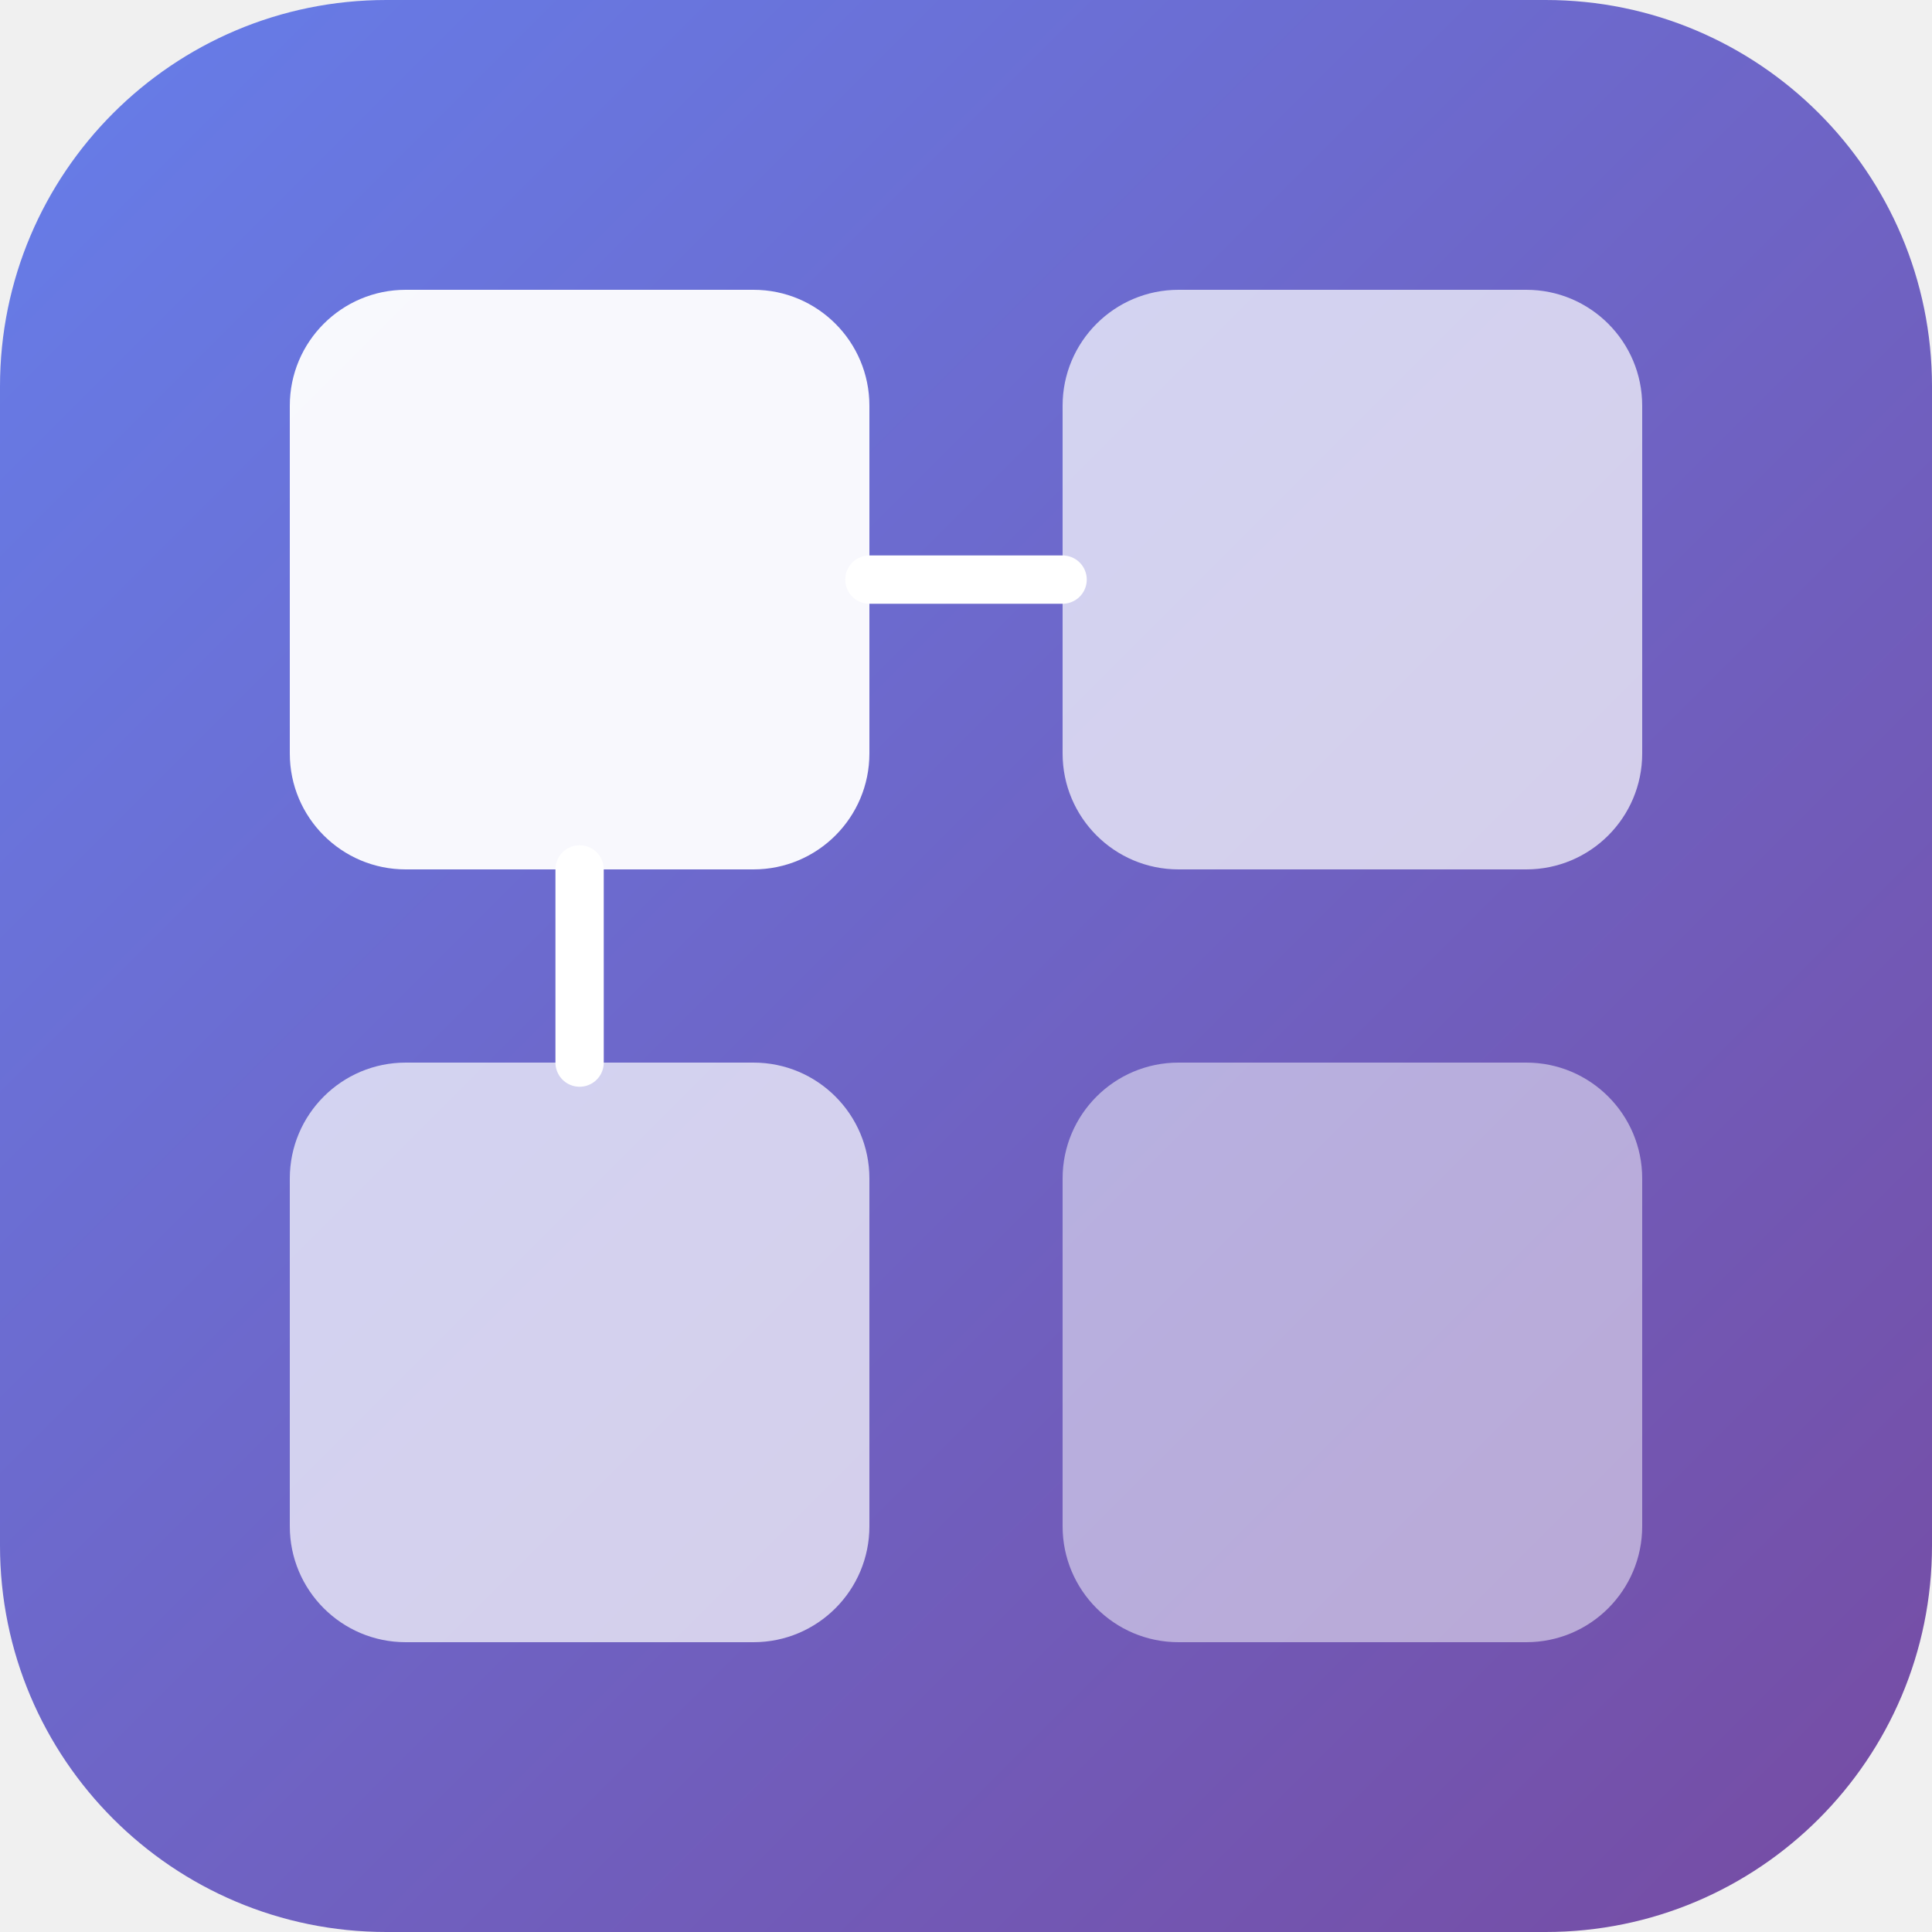
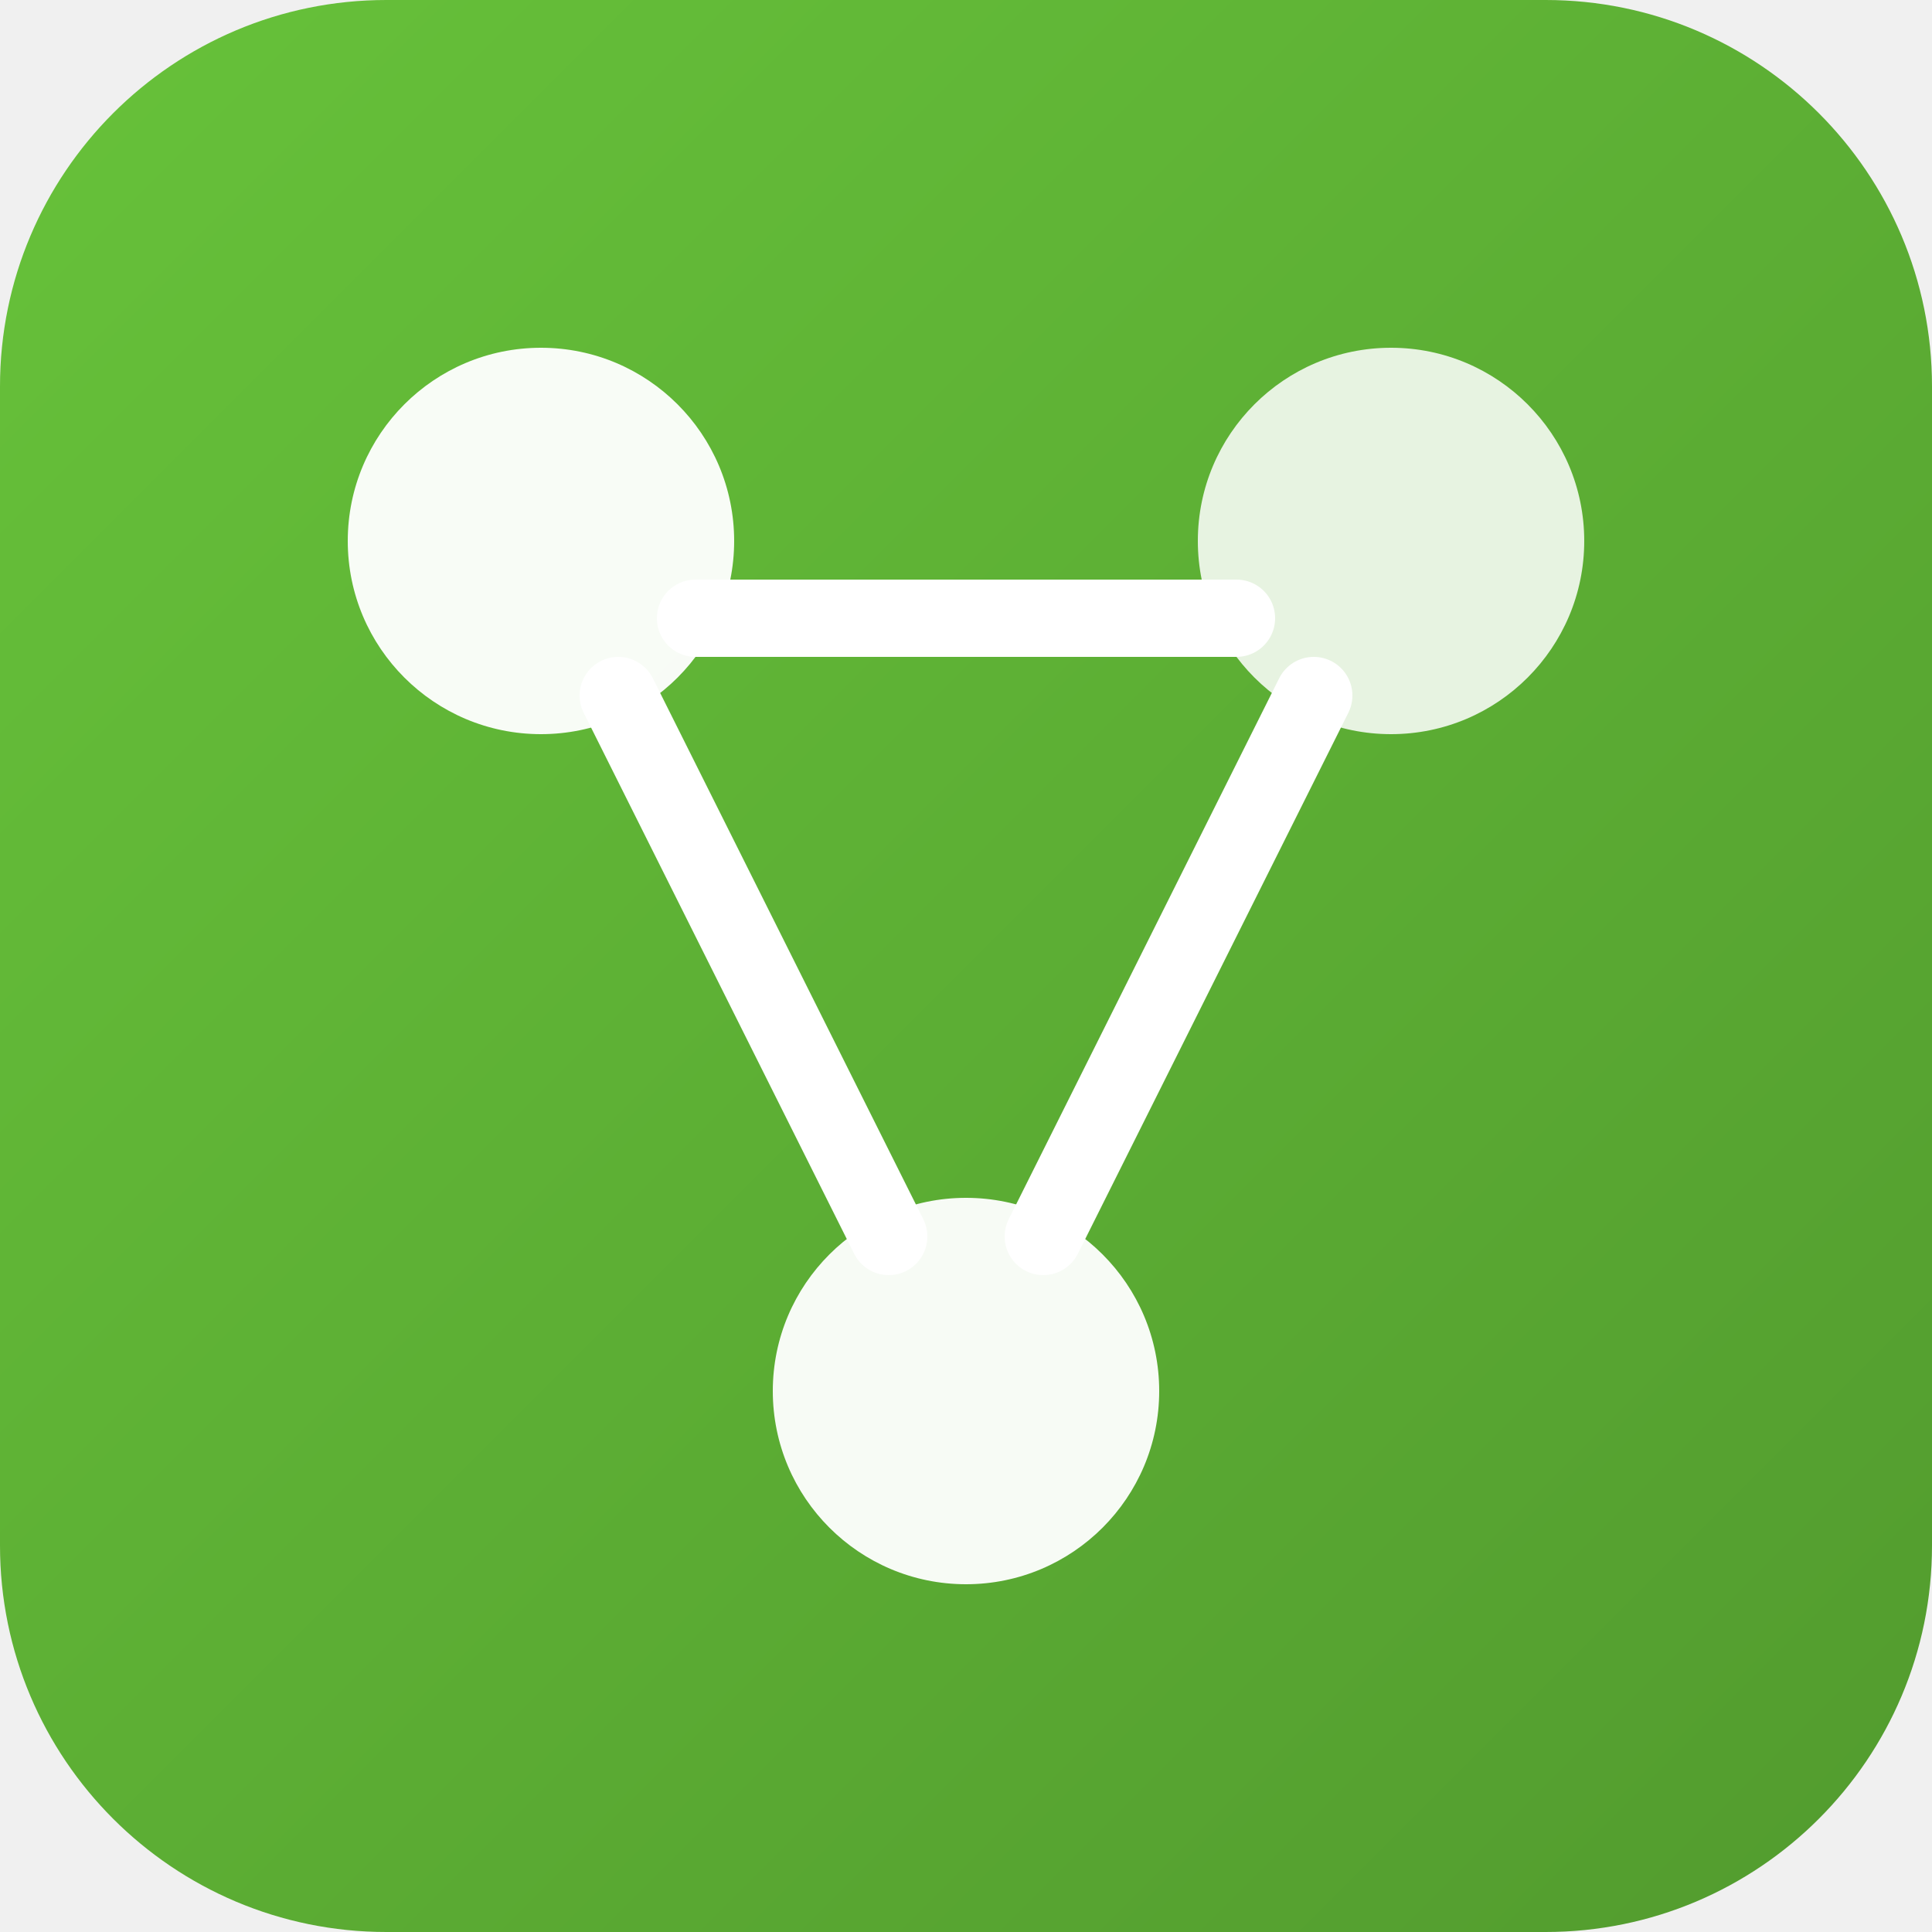
<svg xmlns="http://www.w3.org/2000/svg" viewBox="0 0 100 100" fill="none">
  <defs>
    <linearGradient id="g" x1="0%" y1="0%" x2="100%" y2="100%">
-       <stop offset="0%" style="stop-color:#667eea" />
-       <stop offset="100%" style="stop-color:#764ba2" />
+       <stop offset="0%" style="stop-color:#67c23a" />
+       <stop offset="100%" style="stop-color:#529b2e" />
    </linearGradient>
  </defs>
  <rect width="100" height="100" rx="20" fill="url(#g)" />
-   <rect x="15" y="15" width="30" height="30" rx="6" fill="rgba(255,255,255,0.95)" />
-   <rect x="55" y="15" width="30" height="30" rx="6" fill="rgba(255,255,255,0.7)" />
-   <rect x="15" y="55" width="30" height="30" rx="6" fill="rgba(255,255,255,0.7)" />
-   <rect x="55" y="55" width="30" height="30" rx="6" fill="rgba(255,255,255,0.5)" />
-   <path d="M45 30 L55 30" stroke="white" stroke-width="2.5" stroke-linecap="round" />
-   <path d="M30 45 L30 55" stroke="white" stroke-width="2.5" stroke-linecap="round" />
+   <circle cx="28" cy="28" r="10" fill="rgba(255,255,255,0.95)" />
+   <circle cx="72" cy="28" r="10" fill="rgba(255,255,255,0.85)" />
+   <circle cx="50" cy="72" r="10" fill="rgba(255,255,255,0.95)" />
+   <path d="M36 32 L64 32" stroke="white" stroke-width="4" stroke-linecap="round" />
+   <path d="M32 36 L46 64" stroke="white" stroke-width="4" stroke-linecap="round" />
+   <path d="M68 36 L54 64" stroke="white" stroke-width="4" stroke-linecap="round" />
</svg>
